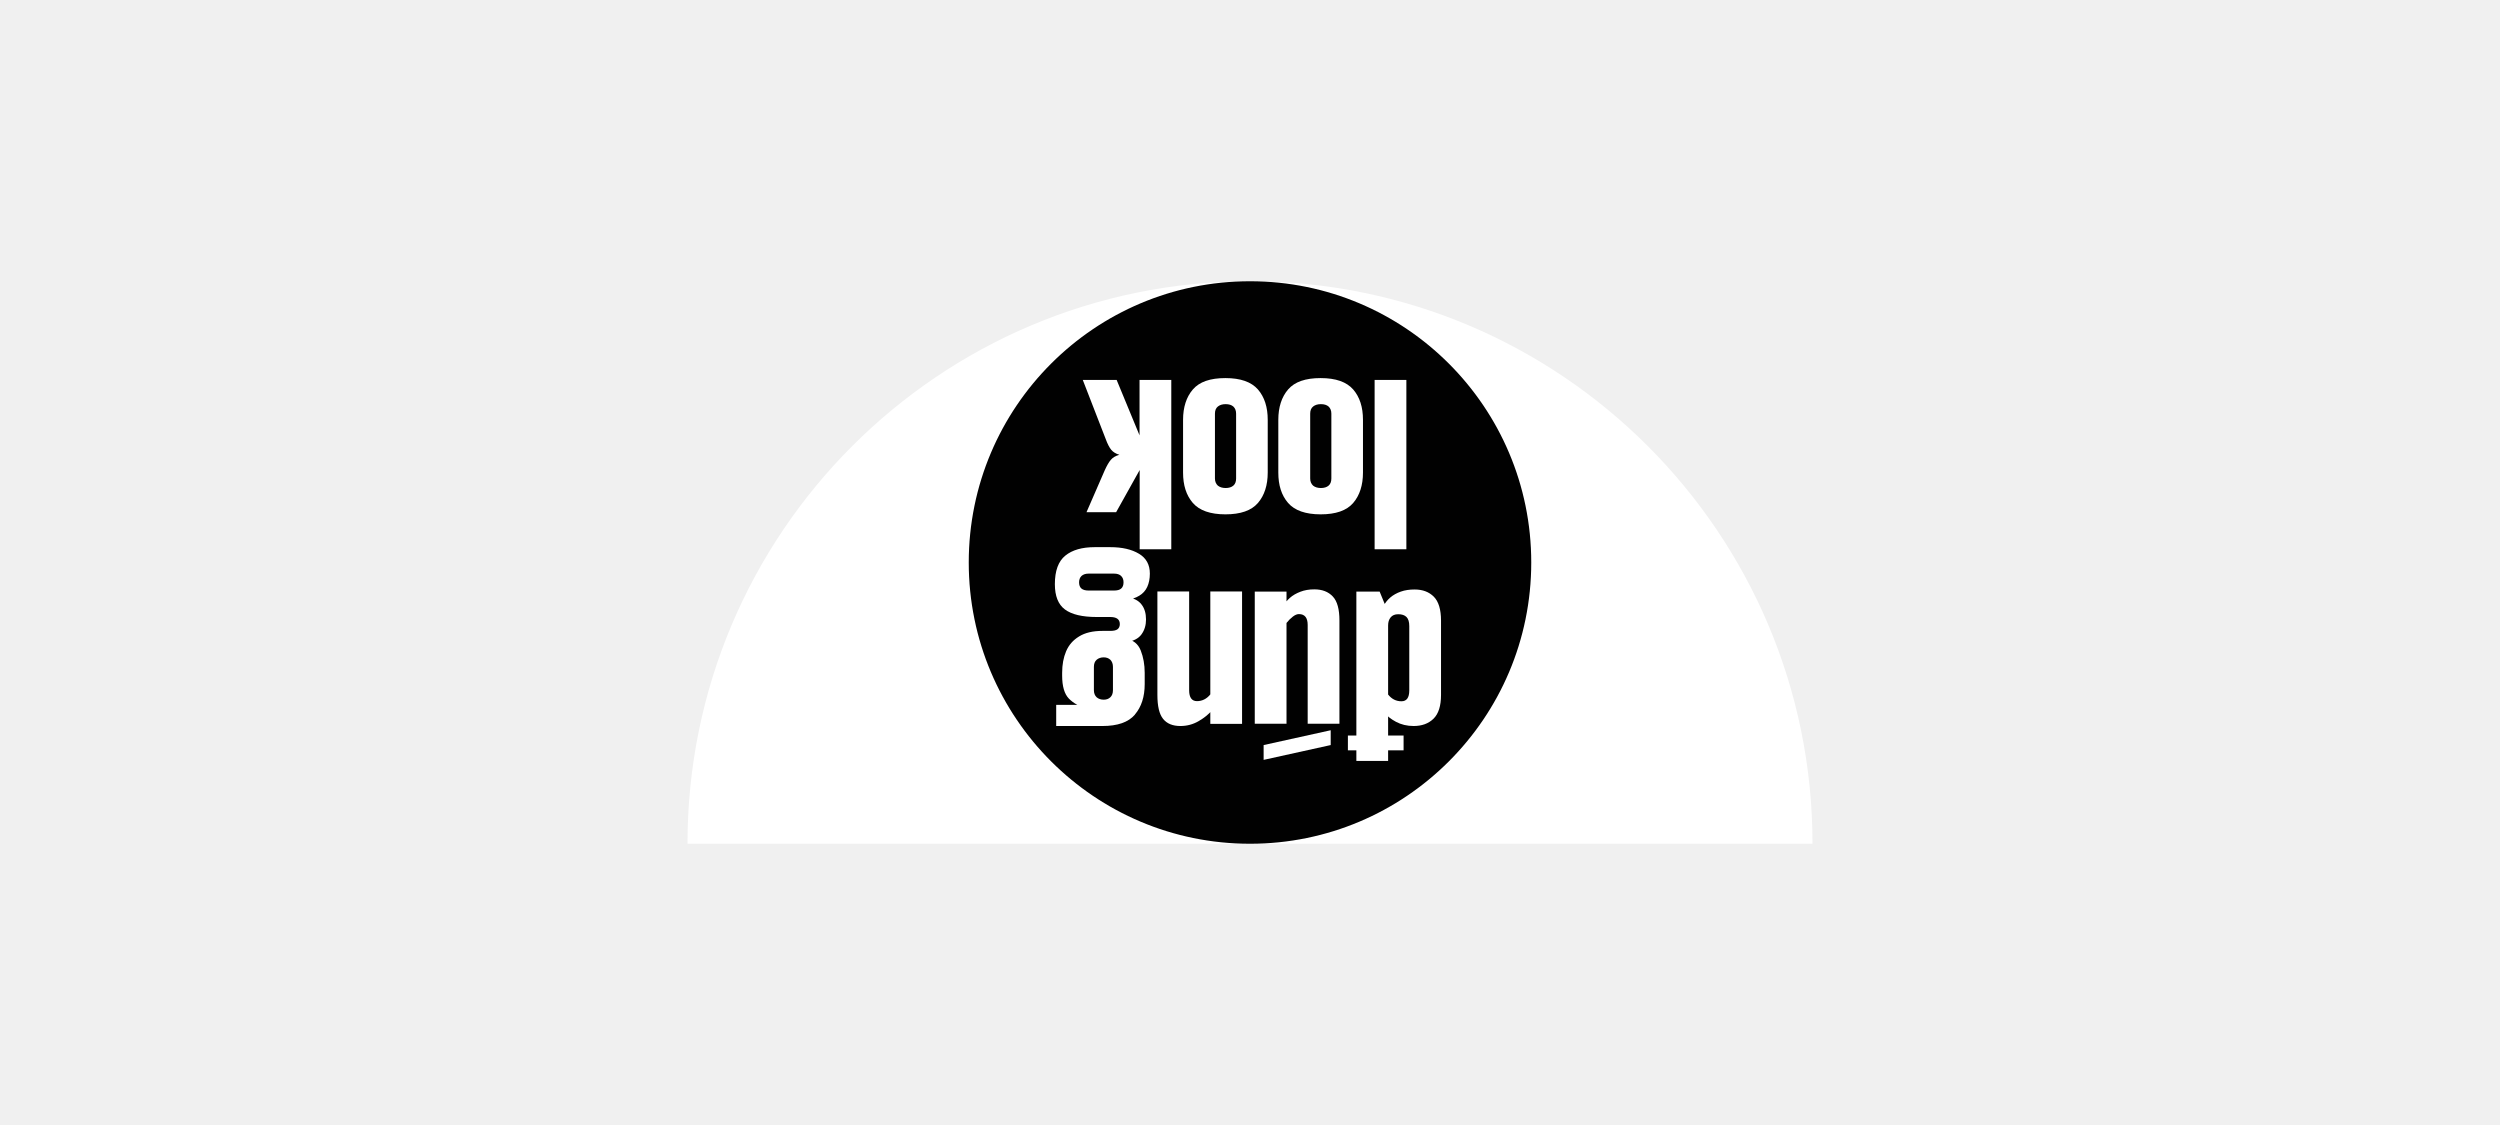
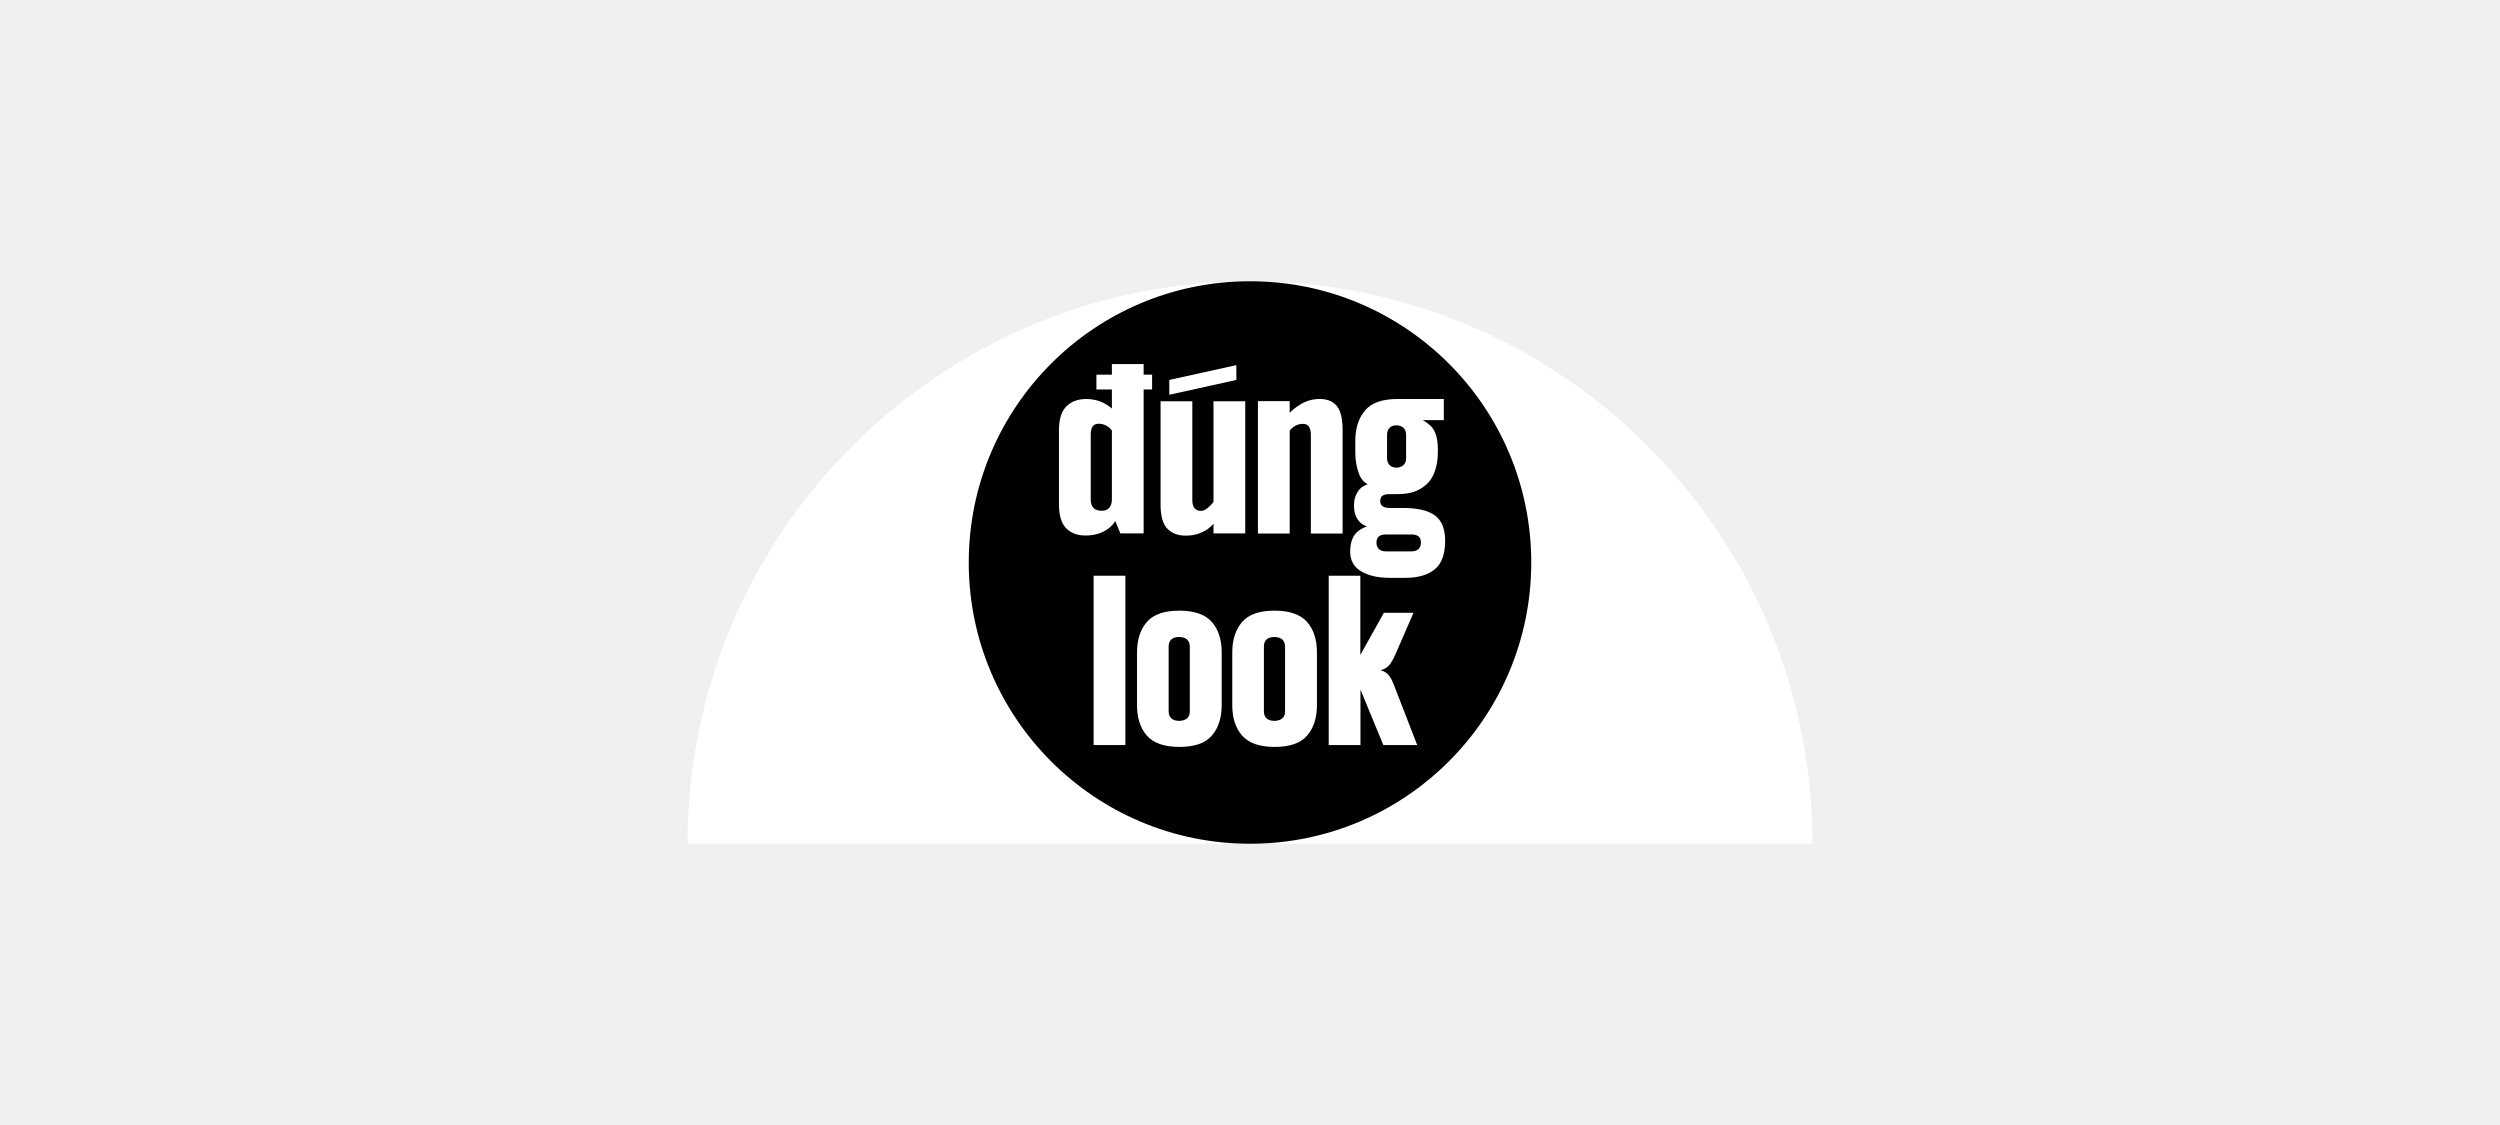
<svg xmlns="http://www.w3.org/2000/svg" width="400" height="180" viewBox="0 0 400 180" fill="none">
  <path d="M110 135C110 85.301 150.301 45 200 45C249.699 45 290 85.301 290 135L110 135Z" fill="white" />
-   <path d="M200 45C175.147 45 155 65.147 155 90C155 114.853 175.147 135 200 135C224.853 135 245 114.853 245 90C245 65.147 224.853 45 200 45Z" fill="#010101" />
-   <path d="M220.743 94.657L221.759 97.133L221.251 97.133L221.294 97.07C221.59 96.498 221.971 96.011 222.437 95.609C222.902 95.207 223.474 94.889 224.13 94.657C224.786 94.424 225.527 94.318 226.331 94.318C227.622 94.318 228.638 94.699 229.421 95.482C230.183 96.265 230.564 97.535 230.564 99.292L230.564 111.188C230.564 112.944 230.162 114.214 229.358 114.998C228.554 115.781 227.495 116.162 226.183 116.162C225.125 116.162 224.172 115.929 223.347 115.484C222.521 115.04 221.95 114.574 221.653 114.13L221.59 114.024L222.098 114.024L222.098 121.75L217.018 121.75L217.018 94.657L220.743 94.657ZM224.236 112.204C225.061 112.204 225.484 111.632 225.484 110.468L225.484 100.181C225.484 99.504 225.336 99.017 225.04 98.721C224.744 98.424 224.299 98.276 223.728 98.276C223.177 98.276 222.775 98.445 222.5 98.784C222.225 99.123 222.098 99.546 222.098 100.075L222.098 111.124C222.669 111.844 223.368 112.204 224.236 112.204ZM215.663 120.056L215.663 117.686L224.574 117.686L224.574 120.056L215.663 120.056Z" fill="white" />
-   <path d="M200.762 94.657L205.842 94.657L205.842 96.964L205.334 96.964C205.588 96.498 205.927 96.054 206.392 95.651C206.837 95.249 207.408 94.932 208.064 94.678C208.721 94.424 209.461 94.297 210.287 94.297C211.557 94.297 212.531 94.678 213.25 95.44C213.97 96.202 214.309 97.493 214.309 99.271L214.309 115.802L209.229 115.802L209.229 99.991C209.229 98.848 208.763 98.255 207.832 98.255C207.535 98.255 207.218 98.382 206.858 98.657C206.498 98.932 206.159 99.271 205.842 99.673L205.842 115.802L200.762 115.802L200.762 94.635L200.762 94.657ZM202.18 121.58L202.18 119.21L212.912 116.839L212.912 119.21L202.18 121.58Z" fill="white" />
-   <path d="M198.73 115.823L193.65 115.823L193.65 113.347L194.158 113.347L193.925 113.643C193.396 114.278 192.698 114.849 191.787 115.379C190.877 115.908 189.904 116.162 188.866 116.162C187.618 116.162 186.707 115.781 186.094 115.019C185.48 114.257 185.183 112.987 185.183 111.166L185.183 94.635L190.263 94.635L190.263 110.447C190.263 111.59 190.687 112.182 191.512 112.182C192.338 112.182 193.079 111.823 193.65 111.103L193.65 94.635L198.73 94.635L198.73 115.802L198.73 115.823Z" fill="white" />
-   <path d="M181.585 114.341C180.527 115.569 178.812 116.162 176.378 116.162L168.991 116.162L168.991 112.775L173.669 112.775L173.669 113.283C172.632 113.008 171.743 112.5 171.023 111.78C170.303 111.039 169.944 109.812 169.944 108.097L169.944 107.653C169.944 106.341 170.155 105.198 170.579 104.203C171.002 103.208 171.679 102.425 172.653 101.832C173.605 101.239 174.854 100.943 176.399 100.943L177.648 100.943C178.177 100.943 178.558 100.858 178.791 100.689C179.024 100.52 179.172 100.245 179.172 99.864C179.172 99.102 178.664 98.721 177.648 98.721L175.489 98.721C173.161 98.721 171.468 98.318 170.388 97.514C169.309 96.71 168.779 95.355 168.779 93.471C168.779 91.334 169.33 89.809 170.452 88.899C171.573 87.989 173.14 87.545 175.151 87.545L177.627 87.545C179.553 87.545 181.077 87.904 182.241 88.603C183.406 89.302 183.977 90.36 183.977 91.778C183.977 92.603 183.829 93.323 183.554 93.916C183.279 94.508 182.855 94.974 182.284 95.313C181.712 95.673 181.014 95.884 180.188 96.011L180.188 95.503C181.31 95.651 182.136 96.054 182.622 96.689C183.13 97.324 183.363 98.128 183.363 99.123C183.363 100.033 183.13 100.816 182.644 101.493C182.157 102.171 181.331 102.594 180.188 102.742L180.188 102.234C181.31 102.382 182.093 103.017 182.517 104.076C182.94 105.155 183.152 106.341 183.152 107.653L183.152 109.452C183.152 111.484 182.622 113.114 181.585 114.32L181.585 114.341ZM179.384 92.159C179.13 91.905 178.749 91.778 178.241 91.778L174.177 91.778C173.69 91.778 173.309 91.905 173.034 92.159C172.78 92.413 172.653 92.752 172.653 93.175C172.653 93.619 172.78 93.958 173.034 94.17C173.288 94.381 173.669 94.487 174.177 94.487L178.241 94.487C178.77 94.487 179.151 94.381 179.384 94.17C179.638 93.958 179.765 93.619 179.765 93.175C179.765 92.731 179.638 92.413 179.384 92.159ZM177.648 105.557C177.373 105.303 177.013 105.176 176.59 105.176C176.167 105.176 175.764 105.303 175.468 105.557C175.172 105.811 175.024 106.192 175.024 106.7L175.024 110.426C175.024 110.912 175.172 111.293 175.468 111.569C175.764 111.823 176.145 111.95 176.59 111.95C177.034 111.95 177.373 111.823 177.648 111.569C177.923 111.315 178.072 110.934 178.072 110.426L178.072 106.7C178.072 106.214 177.923 105.833 177.648 105.557Z" fill="white" />
-   <path d="M225.019 60.811C225.019 60.811 225.019 60.833 225.019 60.854L225.019 87.883L219.939 87.883L219.939 60.79L224.955 60.79L224.998 60.79L225.019 60.811ZM219.939 65.002L219.939 60.811L220.616 60.811L220.616 65.002L219.939 65.002Z" fill="white" />
-   <path d="M216.51 80.475C215.452 81.703 213.716 82.295 211.303 82.295C208.89 82.295 207.154 81.681 206.096 80.475C205.038 79.247 204.53 77.639 204.53 75.607L204.53 67.183C204.53 65.15 205.059 63.521 206.096 62.314C207.154 61.087 208.869 60.494 211.303 60.494C213.737 60.494 215.452 61.108 216.51 62.314C217.568 63.542 218.076 65.15 218.076 67.183L218.076 75.607C218.076 77.639 217.547 79.269 216.51 80.475ZM212.573 65.045C212.277 64.791 211.874 64.664 211.345 64.664C210.816 64.664 210.414 64.791 210.096 65.045C209.779 65.299 209.631 65.68 209.631 66.188L209.631 76.559C209.631 77.046 209.8 77.427 210.096 77.702C210.414 77.956 210.837 78.083 211.345 78.083C211.853 78.083 212.277 77.956 212.573 77.702C212.869 77.448 213.017 77.067 213.017 76.559L213.017 66.188C213.017 65.701 212.869 65.32 212.573 65.045Z" fill="white" />
-   <path d="M201.27 80.475C200.212 81.703 198.476 82.295 196.063 82.295C193.65 82.295 191.914 81.681 190.856 80.475C189.798 79.247 189.29 77.639 189.29 75.607L189.29 67.183C189.29 65.15 189.819 63.521 190.856 62.314C191.914 61.087 193.629 60.494 196.063 60.494C198.497 60.494 200.212 61.108 201.27 62.314C202.328 63.542 202.836 65.15 202.836 67.183L202.836 75.607C202.836 77.639 202.307 79.269 201.27 80.475ZM197.333 65.045C197.037 64.791 196.634 64.664 196.105 64.664C195.576 64.664 195.174 64.791 194.856 65.045C194.539 65.299 194.391 65.68 194.391 66.188L194.391 76.559C194.391 77.046 194.56 77.427 194.856 77.702C195.174 77.956 195.597 78.083 196.105 78.083C196.613 78.083 197.037 77.956 197.333 77.702C197.629 77.448 197.777 77.067 197.777 76.559L197.777 66.188C197.777 65.701 197.629 65.32 197.333 65.045Z" fill="white" />
-   <path d="M187.427 87.883L182.347 87.883L182.347 74.294L182.855 74.294L178.579 81.957L173.838 81.957L176.759 75.247C177.098 74.506 177.415 73.935 177.733 73.575C178.05 73.194 178.495 72.94 179.087 72.77C179.68 72.601 180.527 72.516 181.627 72.516L181.627 73.024C180.527 73.024 179.68 72.94 179.109 72.77C178.537 72.601 178.093 72.326 177.796 71.966C177.5 71.606 177.204 71.035 176.907 70.23L173.245 60.79L178.664 60.79L182.834 70.887L182.326 70.887L182.326 60.79L187.406 60.79L187.406 87.883L187.427 87.883Z" fill="white" />
+   <path d="M200 135C224.853 135 245 114.853 245 90C245 65.147 224.853 45 200 45C175.147 45 155 65.147 155 90C155 114.853 175.147 135 200 135Z" fill="#010101" />
+   <path d="M179.257 85.343L178.241 82.867L178.749 82.867L178.706 82.93C178.41 83.502 178.029 83.989 177.563 84.391C177.098 84.793 176.526 85.111 175.87 85.343C175.214 85.576 174.473 85.682 173.669 85.682C172.378 85.682 171.362 85.301 170.579 84.518C169.817 83.735 169.436 82.465 169.436 80.708L169.436 68.812C169.436 67.055 169.838 65.785 170.642 65.002C171.446 64.219 172.505 63.838 173.817 63.838C174.875 63.838 175.828 64.071 176.653 64.516C177.479 64.96 178.05 65.426 178.347 65.87L178.41 65.976L177.902 65.976L177.902 58.25L182.982 58.25L182.982 85.343L179.257 85.343ZM175.764 67.796C174.939 67.796 174.516 68.368 174.516 69.532L174.516 79.819C174.516 80.496 174.664 80.983 174.96 81.279C175.256 81.576 175.701 81.724 176.272 81.724C176.823 81.724 177.225 81.555 177.5 81.216C177.775 80.877 177.902 80.454 177.902 79.925L177.902 68.876C177.331 68.156 176.632 67.796 175.764 67.796ZM184.337 59.944L184.337 62.314L175.426 62.314L175.426 59.944L184.337 59.944Z" fill="white" />
+   <path d="M199.238 85.343L194.158 85.343L194.158 83.036L194.666 83.036C194.412 83.502 194.073 83.946 193.608 84.349C193.163 84.751 192.592 85.068 191.936 85.322C191.279 85.576 190.539 85.703 189.713 85.703C188.443 85.703 187.469 85.322 186.75 84.56C186.03 83.798 185.691 82.507 185.691 80.729L185.691 64.198L190.771 64.198L190.771 80.009C190.771 81.152 191.237 81.745 192.168 81.745C192.465 81.745 192.782 81.618 193.142 81.343C193.502 81.068 193.841 80.729 194.158 80.327L194.158 64.198L199.238 64.198L199.238 85.365L199.238 85.343ZM197.82 58.42L197.82 60.79L187.088 63.161L187.088 60.79L197.82 58.42Z" fill="white" />
+   <path d="M201.27 64.177L206.35 64.177L206.35 66.653L205.842 66.653L206.075 66.357C206.604 65.722 207.302 65.15 208.213 64.621C209.123 64.092 210.096 63.838 211.134 63.838C212.382 63.838 213.293 64.219 213.906 64.981C214.52 65.743 214.817 67.013 214.817 68.834L214.817 85.365L209.737 85.365L209.737 69.553C209.737 68.41 209.313 67.817 208.488 67.817C207.662 67.817 206.921 68.177 206.35 68.897L206.35 85.365L201.27 85.365L201.27 64.198L201.27 64.177Z" fill="white" />
+   <path d="M218.415 65.659C219.473 64.431 221.188 63.838 223.622 63.838L231.009 63.838L231.009 67.225L226.331 67.225L226.331 66.717C227.368 66.992 228.257 67.5 228.977 68.22C229.697 68.96 230.056 70.188 230.056 71.903L230.056 72.347C230.056 73.659 229.845 74.802 229.421 75.797C228.998 76.792 228.321 77.575 227.347 78.168C226.395 78.761 225.146 79.057 223.601 79.057L222.352 79.057C221.823 79.057 221.442 79.142 221.209 79.311C220.976 79.48 220.828 79.755 220.828 80.136C220.828 80.898 221.336 81.279 222.352 81.279L224.511 81.279C226.839 81.279 228.532 81.682 229.612 82.486C230.691 83.29 231.221 84.645 231.221 86.529C231.221 88.666 230.67 90.191 229.548 91.101C228.427 92.011 226.86 92.455 224.849 92.455L222.373 92.455C220.447 92.455 218.923 92.096 217.759 91.397C216.594 90.698 216.023 89.64 216.023 88.222C216.023 87.397 216.171 86.677 216.446 86.084C216.721 85.492 217.145 85.026 217.716 84.687C218.288 84.327 218.986 84.116 219.812 83.989L219.812 84.497C218.69 84.349 217.864 83.946 217.378 83.311C216.87 82.676 216.637 81.872 216.637 80.877C216.637 79.967 216.87 79.184 217.356 78.507C217.843 77.829 218.669 77.406 219.812 77.258L219.812 77.766C218.69 77.618 217.907 76.983 217.483 75.924C217.06 74.845 216.848 73.659 216.848 72.347L216.848 70.548C216.848 68.516 217.378 66.886 218.415 65.68L218.415 65.659ZM220.616 87.841C220.87 88.095 221.251 88.222 221.759 88.222L225.823 88.222C226.31 88.222 226.691 88.095 226.966 87.841C227.22 87.587 227.347 87.248 227.347 86.825C227.347 86.38 227.22 86.042 226.966 85.83C226.712 85.618 226.331 85.513 225.823 85.513L221.759 85.513C221.23 85.513 220.849 85.618 220.616 85.83C220.362 86.042 220.235 86.38 220.235 86.825C220.235 87.269 220.362 87.587 220.616 87.841ZM222.352 74.443C222.627 74.697 222.987 74.824 223.41 74.824C223.833 74.824 224.236 74.697 224.532 74.443C224.828 74.189 224.976 73.808 224.976 73.3L224.976 69.574C224.976 69.088 224.828 68.707 224.532 68.431C224.236 68.177 223.855 68.05 223.41 68.05C222.966 68.05 222.627 68.177 222.352 68.431C222.077 68.685 221.928 69.066 221.928 69.574L221.928 73.3C221.928 73.787 222.077 74.168 222.352 74.443Z" fill="white" />
+   <path d="M174.981 119.189C174.981 119.189 174.981 119.167 174.981 119.146L174.981 92.117L180.061 92.117L180.061 119.21L175.045 119.21L175.002 119.21L174.981 119.189ZM180.061 114.998L180.061 119.189L179.384 119.189L179.384 114.998L180.061 114.998Z" fill="white" />
+   <path d="M183.49 99.525C184.548 98.297 186.284 97.705 188.697 97.705C191.11 97.705 192.846 98.318 193.904 99.525C194.962 100.753 195.47 102.361 195.47 104.393L195.47 112.817C195.47 114.849 194.941 116.479 193.904 117.686C192.846 118.913 191.131 119.506 188.697 119.506C186.263 119.506 184.548 118.892 183.49 117.686C182.432 116.458 181.924 114.849 181.924 112.818L181.924 104.393C181.924 102.361 182.453 100.731 183.49 99.525ZM187.427 114.955C187.723 115.209 188.126 115.336 188.655 115.336C189.184 115.336 189.586 115.209 189.904 114.955C190.221 114.701 190.369 114.32 190.369 113.812L190.369 103.441C190.369 102.954 190.2 102.573 189.904 102.298C189.586 102.044 189.163 101.917 188.655 101.917C188.147 101.917 187.723 102.044 187.427 102.298C187.131 102.552 186.983 102.933 186.983 103.441L186.983 113.812C186.983 114.299 187.131 114.68 187.427 114.955Z" fill="white" />
+   <path d="M198.73 99.525C199.788 98.297 201.524 97.705 203.937 97.705C206.35 97.705 208.086 98.318 209.144 99.525C210.202 100.753 210.71 102.361 210.71 104.393L210.71 112.817C210.71 114.849 210.181 116.479 209.144 117.686C208.086 118.913 206.371 119.506 203.937 119.506C201.503 119.506 199.788 118.892 198.73 117.686C197.672 116.458 197.164 114.849 197.164 112.818L197.164 104.393C197.164 102.361 197.693 100.731 198.73 99.525ZM202.667 114.955C202.963 115.209 203.366 115.336 203.895 115.336C204.424 115.336 204.826 115.209 205.144 114.955C205.461 114.701 205.609 114.32 205.609 113.812L205.609 103.441C205.609 102.954 205.44 102.573 205.144 102.298C204.826 102.044 204.403 101.917 203.895 101.917C203.387 101.917 202.963 102.044 202.667 102.298C202.371 102.552 202.223 102.933 202.223 103.441L202.223 113.812C202.223 114.299 202.371 114.68 202.667 114.955Z" fill="white" />
+   <path d="M212.573 92.117L217.653 92.117L217.653 105.706L217.145 105.706L221.421 98.043L226.162 98.043L223.241 104.753C222.902 105.494 222.585 106.065 222.267 106.425C221.95 106.806 221.505 107.06 220.913 107.23C220.32 107.399 219.473 107.484 218.373 107.484L218.373 106.976C219.473 106.976 220.32 107.06 220.891 107.23C221.463 107.399 221.907 107.674 222.204 108.034C222.5 108.394 222.796 108.965 223.093 109.77L226.755 119.21L221.336 119.21L217.166 109.113L217.674 109.113L217.674 119.21L212.594 119.21L212.594 92.117L212.573 92.117Z" fill="white" />
</svg>
